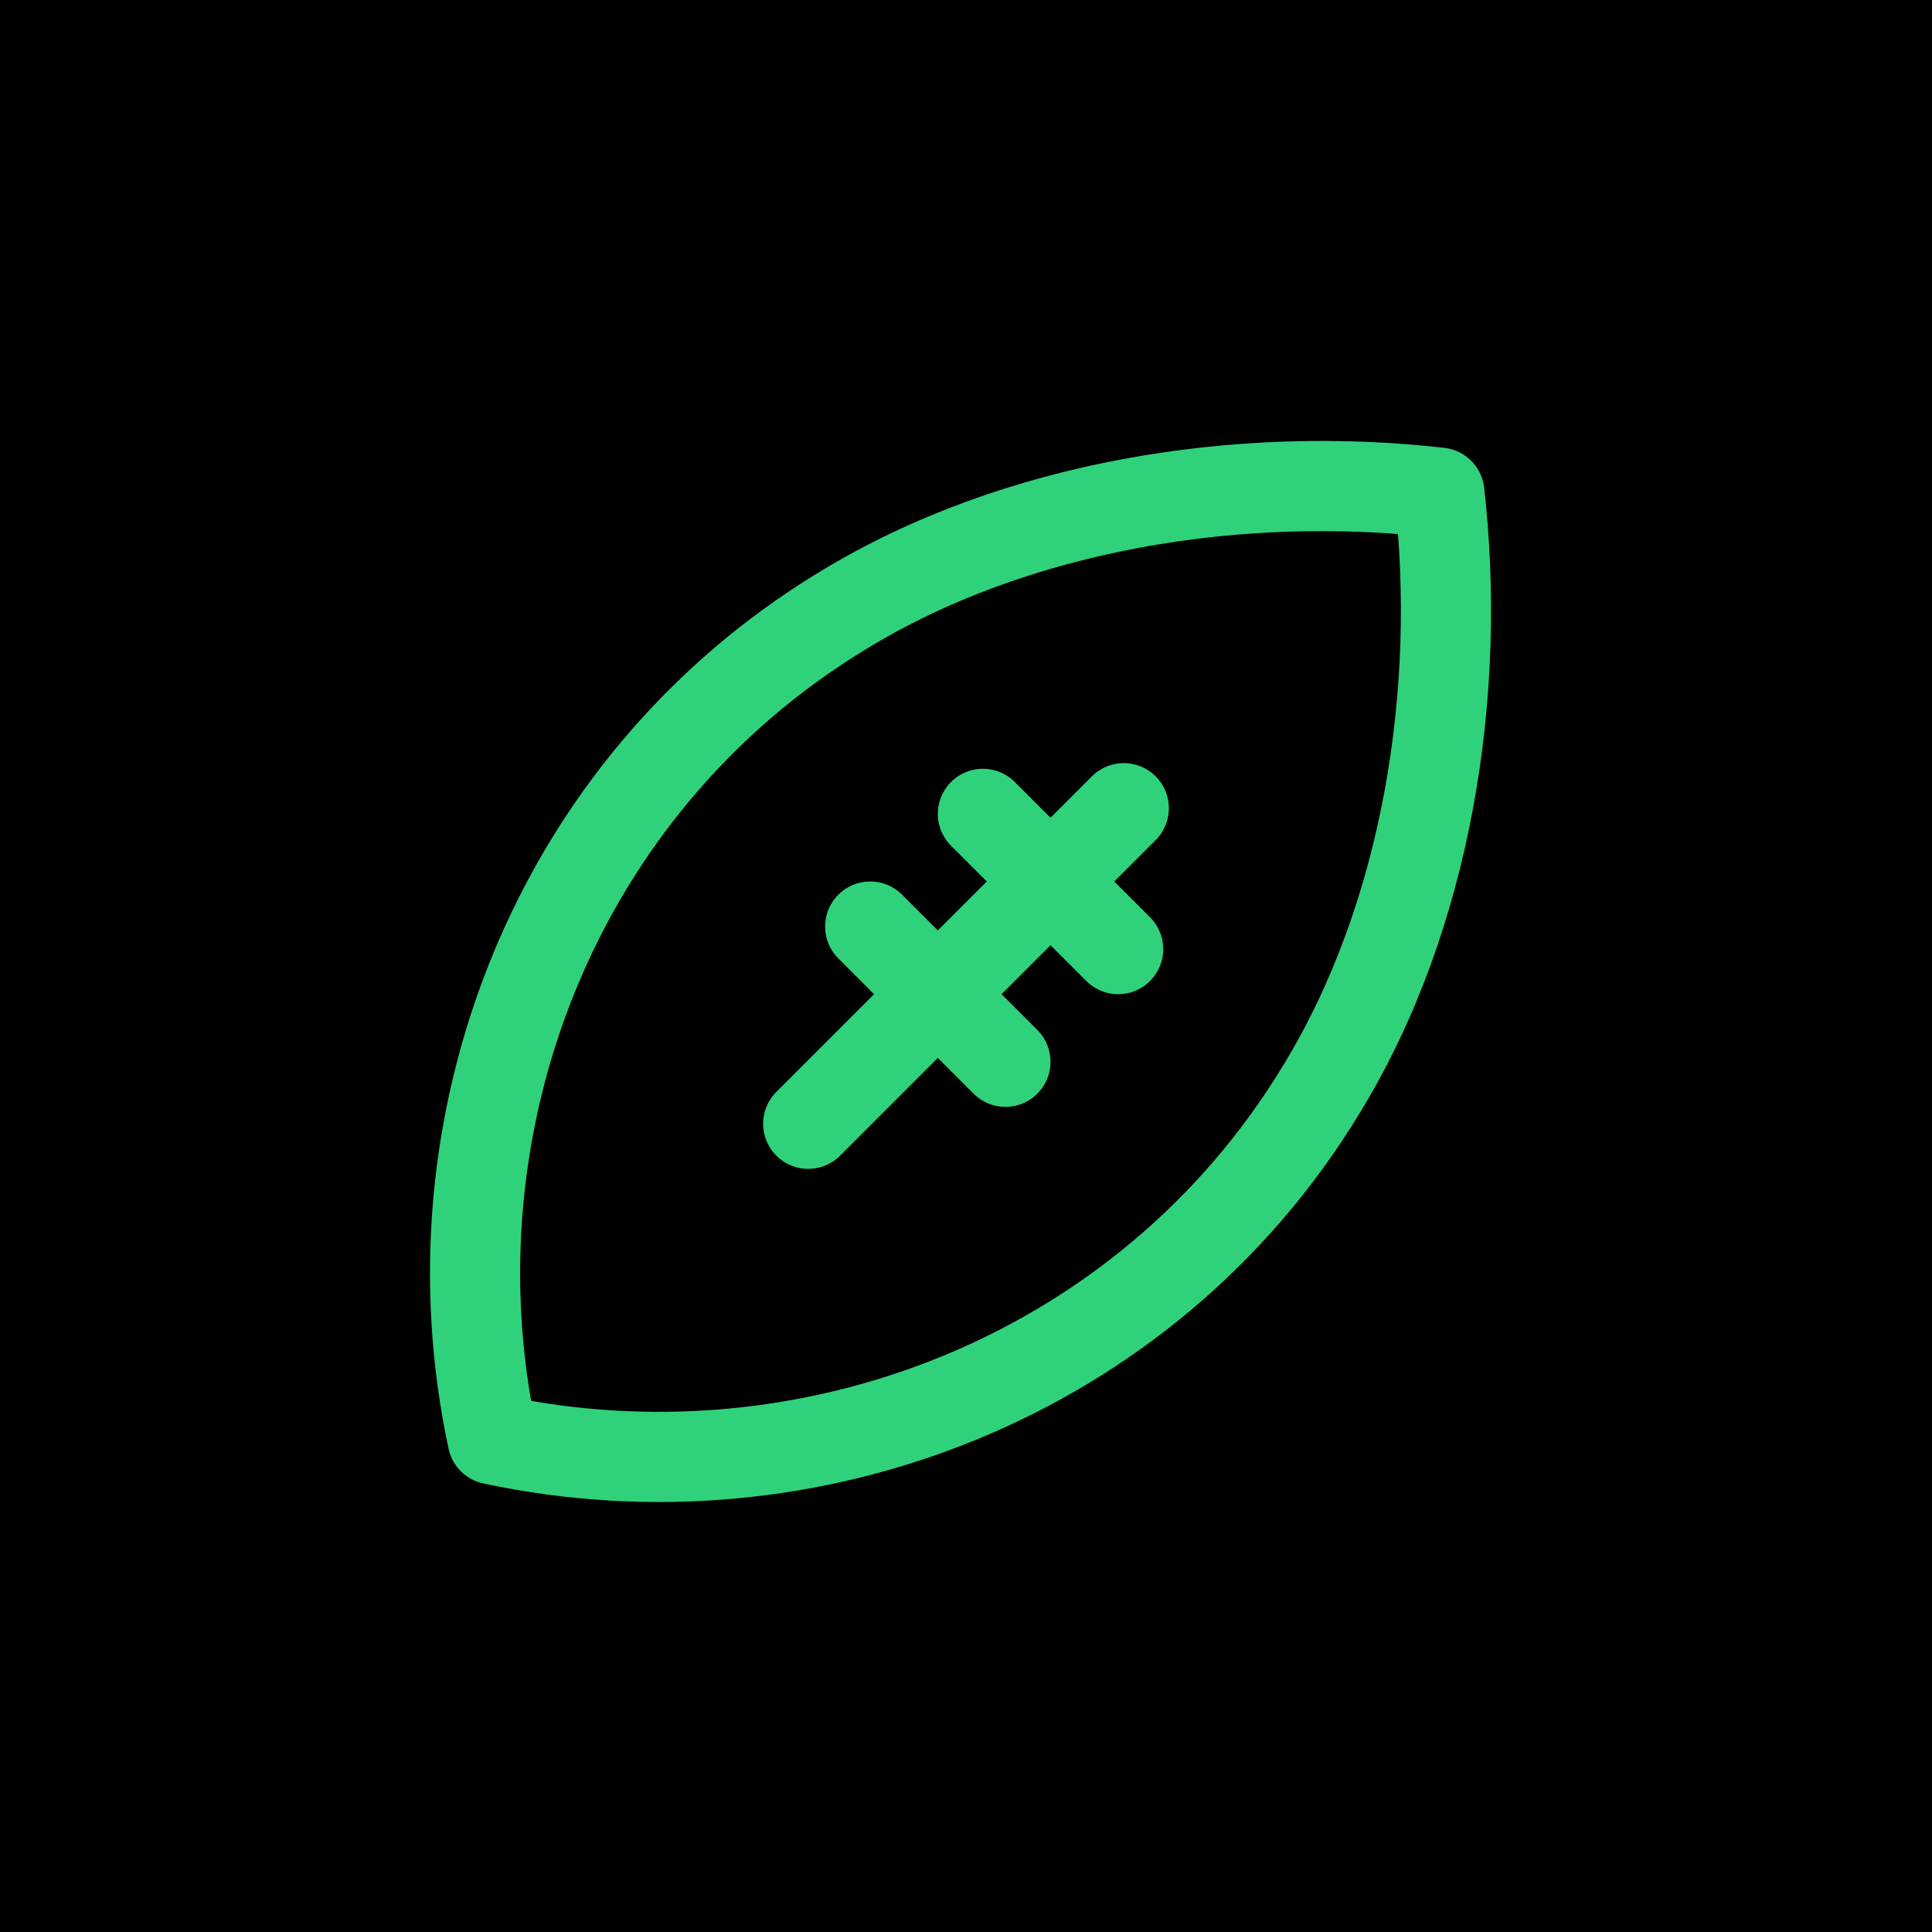
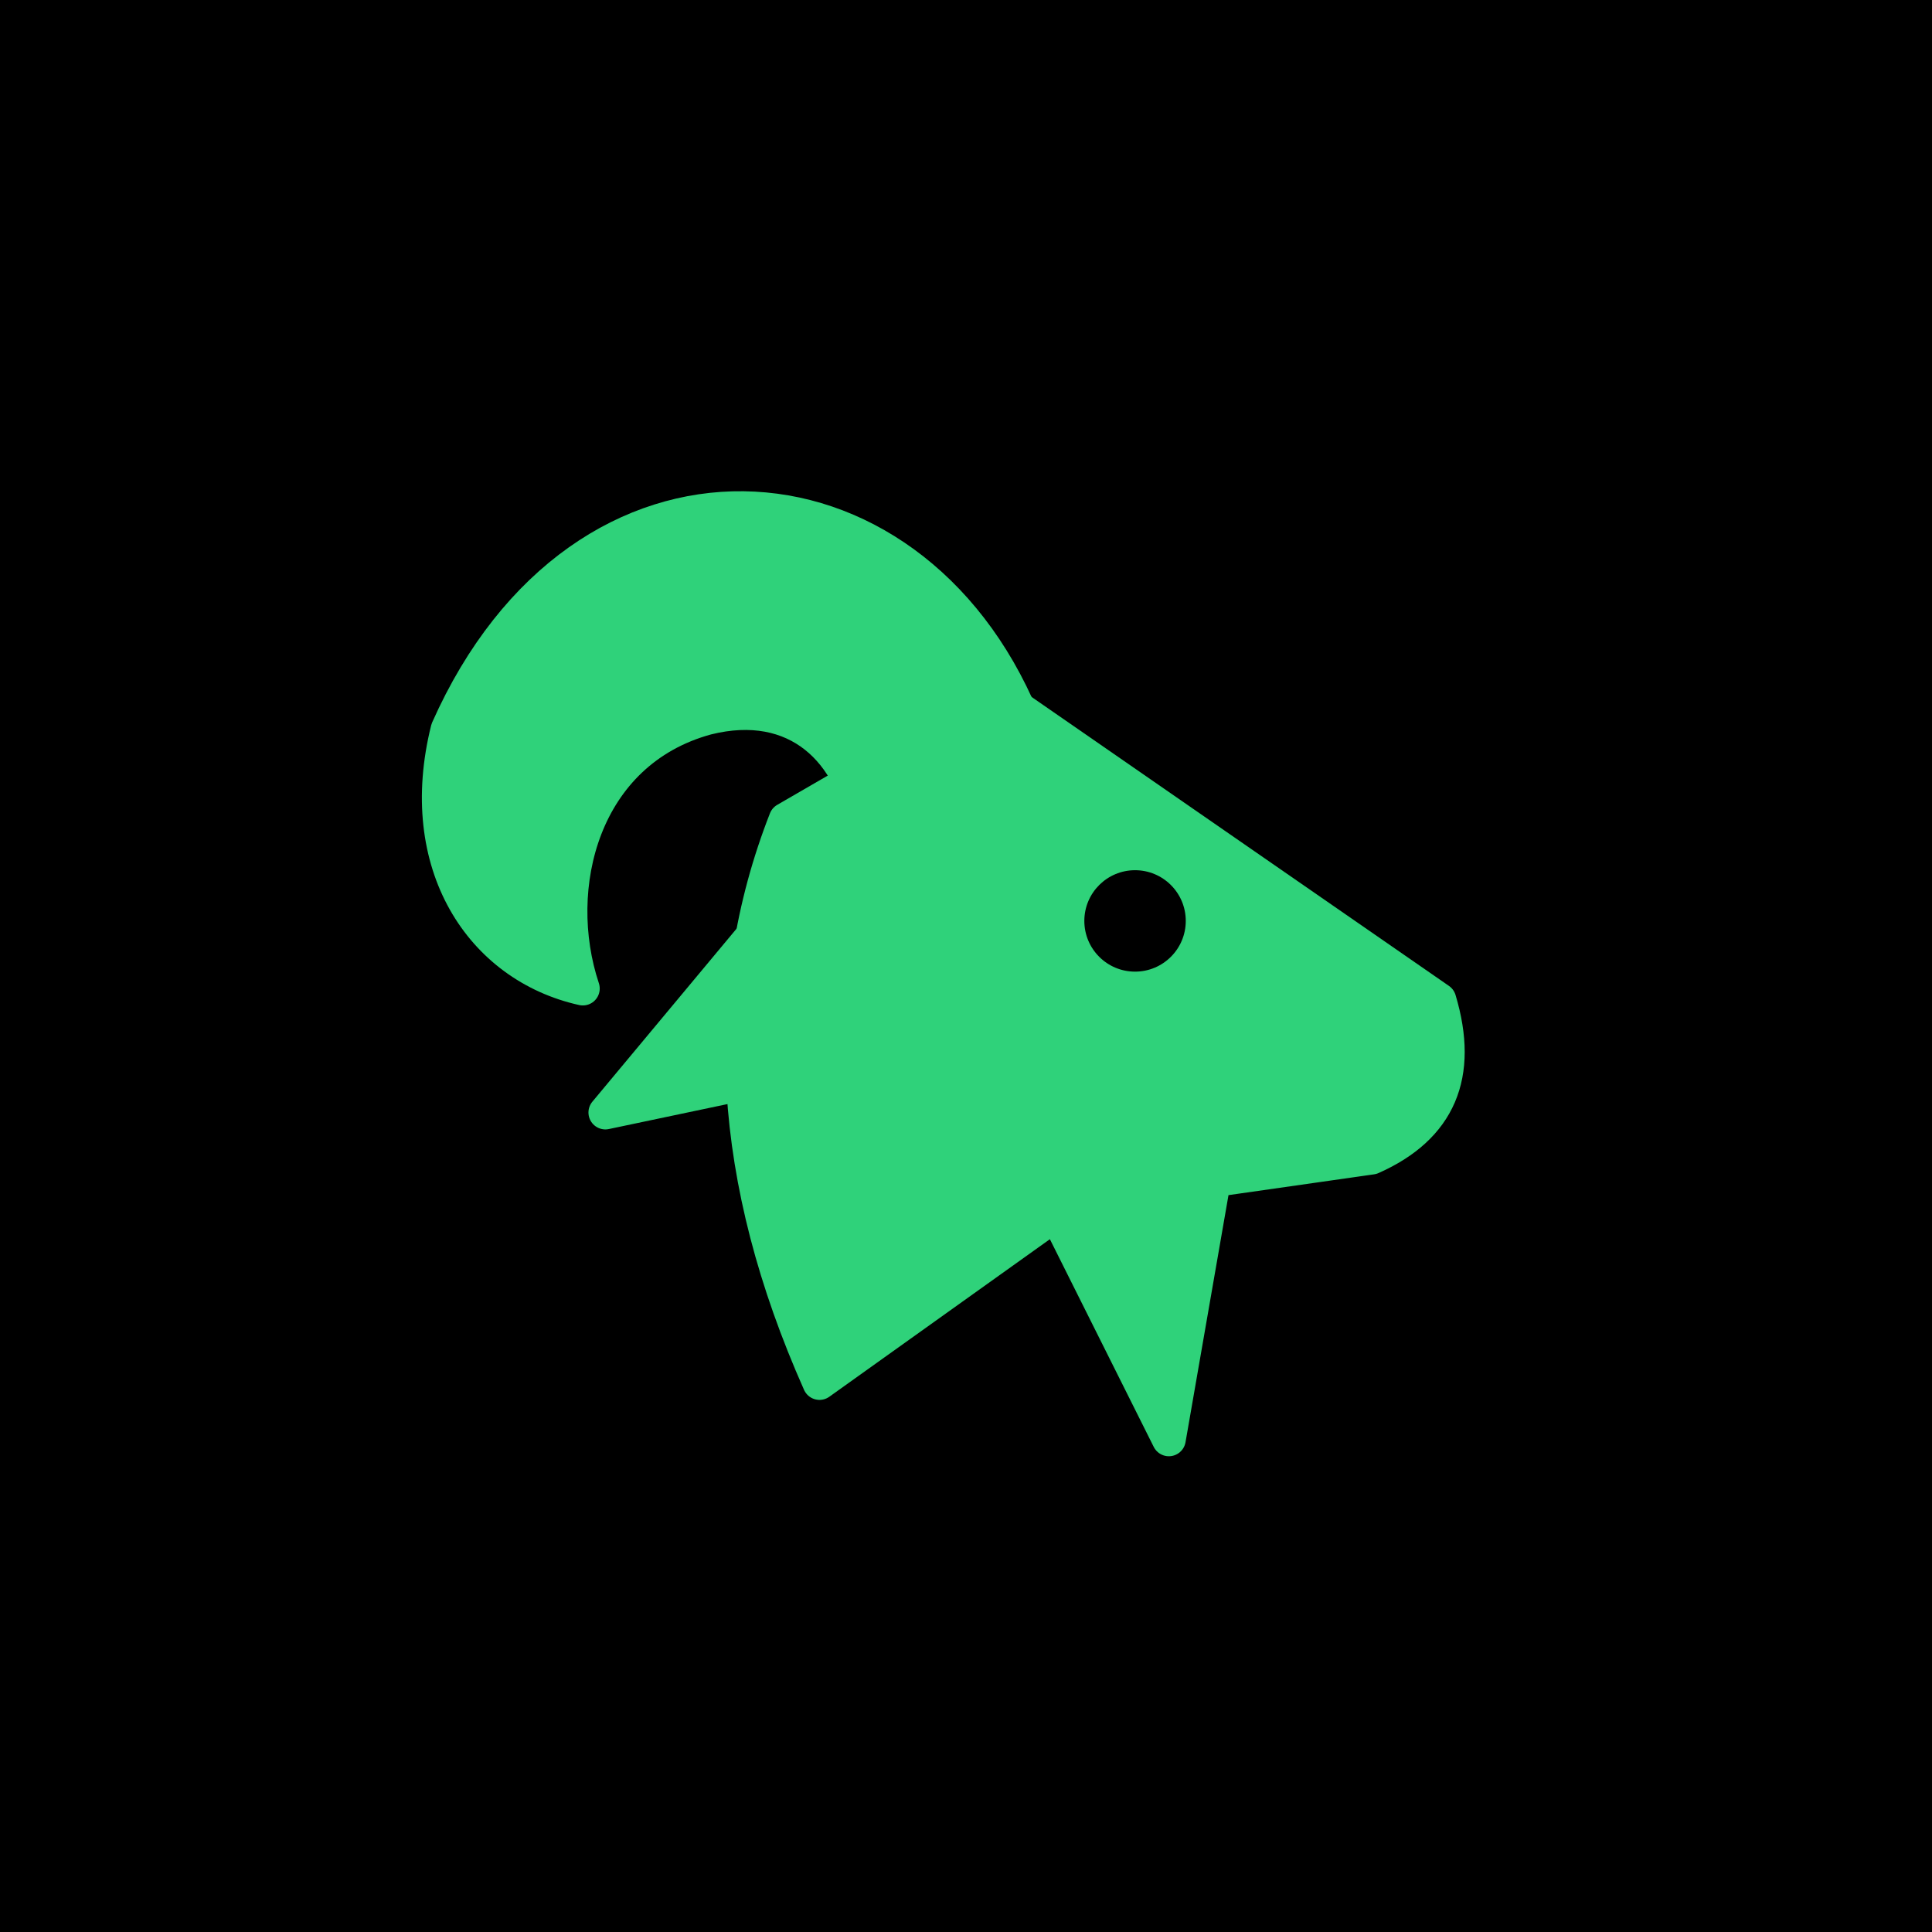
<svg xmlns="http://www.w3.org/2000/svg" viewBox="0 0 120 120">
  <rect width="120" height="120" fill="#000000" />
-   <g transform="translate(18 18) scale(3.5)" fill="none" stroke="#2fd27a" stroke-width="1.6" stroke-linecap="round" stroke-linejoin="round">
-     <path d="M3.6 20.4c-1.2-5.6 1.1-11.6 6.2-14.7 3.1-1.9 7.1-2.5 10.6-2.1.4 3.5-.2 7.5-2.1 10.6-3.1 5.1-9.1 7.400-14.700 6.200z" />
-     <path d="M9.2 14.8l5.6-5.6" />
-     <path d="M10.3 11.3l2.4 2.4" />
-     <path d="M12.3 9.3l2.4 2.4" />
+   <g transform="translate(18 18) scale(3.5)">
+     <g style="fill:#2fd27a;stroke:#2fd27a" stroke-width=".6" stroke-linejoin="round">
+       <path d="M12.6 7.2L20.4 12.6Q21 14.6 19.2 15.4L16.4 15.8 15.6 20.4 13.6 16.4 9.4 19.400Q7 14 8.8 9.400Z" />
+       <path d="M13 7.6C11 2.8 5.2 2.4 2.8 7.8 2.2 10.2 3.4 12 5.2 12.4 4.6 10.6 5.2 8.2 7.4 7.6 9 7.2 10 8.2 10.2 9.600Z" />
+       <path d="M8.6 11L5.6 14.6 9.4 13.800Z" />
+     </g>
+     <circle cx="15" cy="11.2" r=".9" style="fill:#000000;stroke:none" />
  </g>
</svg>
